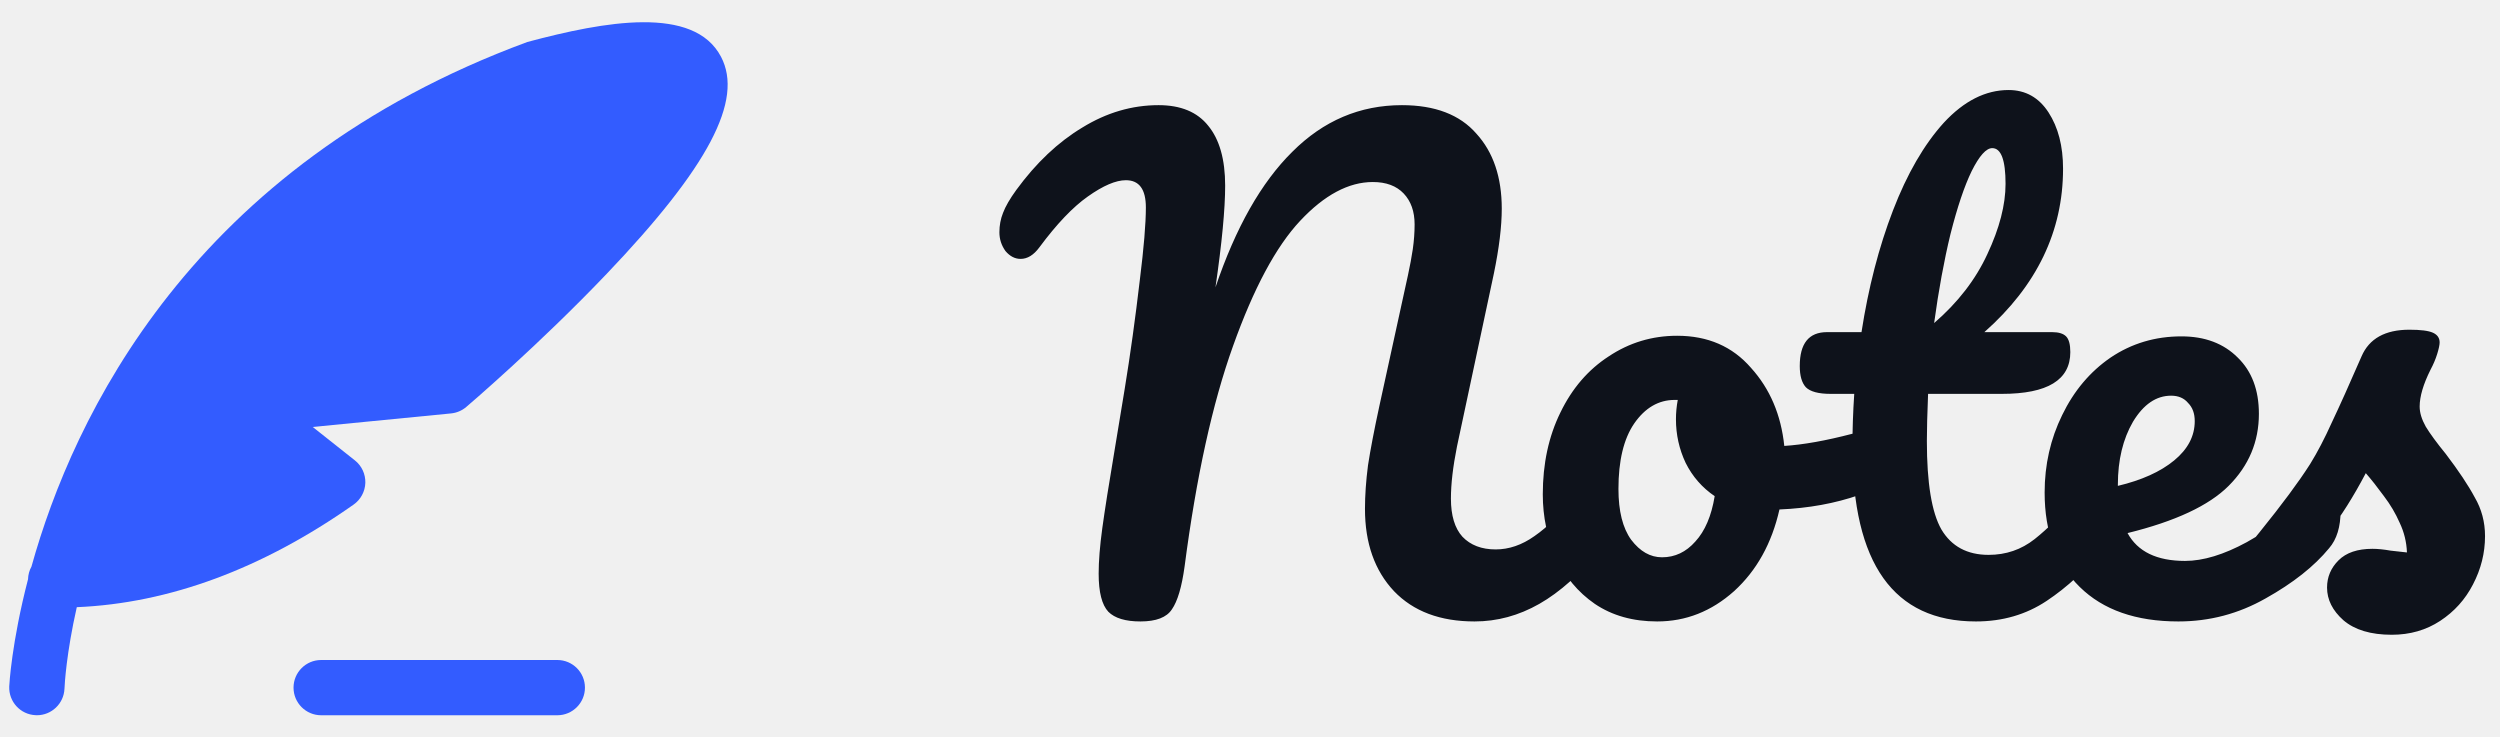
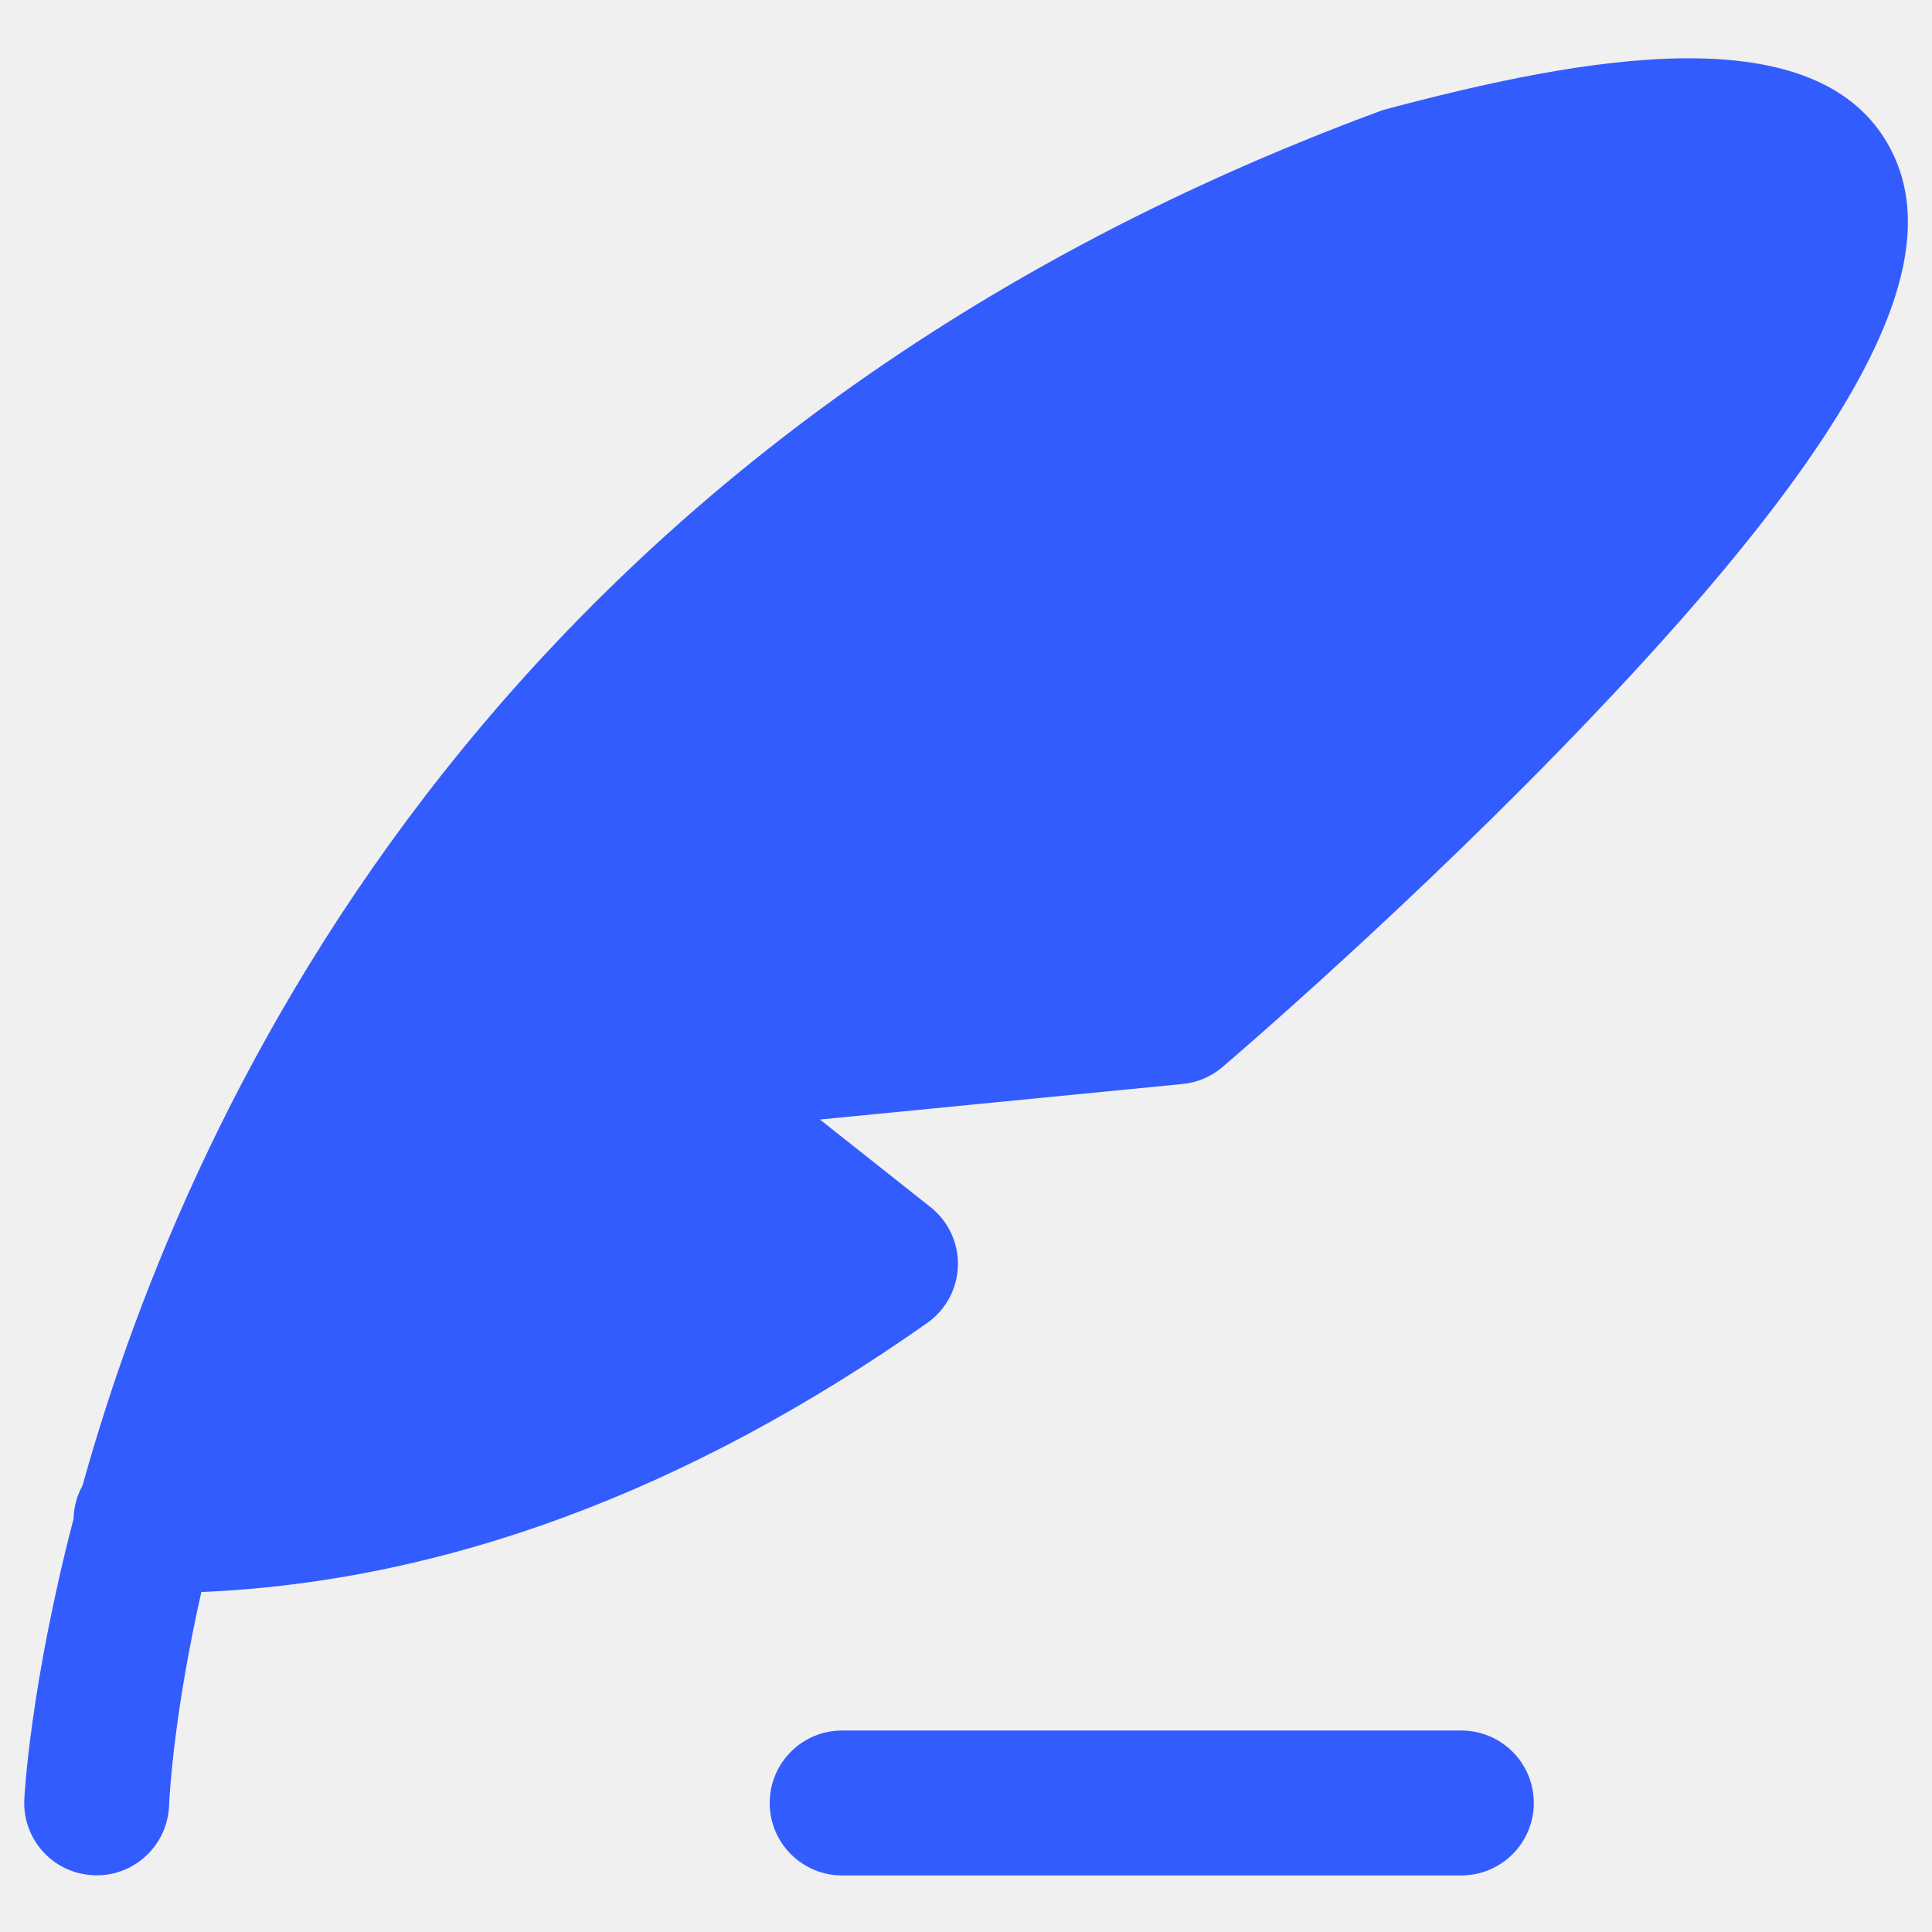
- <svg xmlns="http://www.w3.org/2000/svg" width="95" height="28" viewBox="0 0 95 28" fill="none">
-   <g clip-path="url(#clip0_2359_17916)">
-     <g clip-path="url(#clip1_2359_17916)">
-       <path fill-rule="evenodd" clip-rule="evenodd" d="M27.399 2.158C26.368 0.192 22.974 0.81 20.041 1.595C7.291 6.294 2.78 15.842 1.196 21.53C1.117 21.673 1.07 21.837 1.065 22.012C0.438 24.425 0.353 26.034 0.351 26.087C0.328 26.665 0.777 27.154 1.355 27.177C1.371 27.179 1.386 27.179 1.401 27.179C1.96 27.179 2.425 26.738 2.45 26.174C2.457 26.003 2.521 24.828 2.918 23.073C6.429 22.924 9.964 21.617 13.436 19.175C13.707 18.985 13.873 18.677 13.883 18.346C13.892 18.015 13.744 17.698 13.485 17.494L11.883 16.225L17.139 15.71C17.353 15.689 17.555 15.604 17.718 15.464C17.832 15.368 20.507 13.078 23.052 10.408C26.924 6.348 28.263 3.804 27.399 2.158Z" fill="#335CFF" />
-       <path fill-rule="evenodd" clip-rule="evenodd" d="M21.178 25.08H12.204C11.625 25.08 11.154 25.55 11.154 26.13C11.154 26.709 11.625 27.18 12.204 27.18H21.178C21.758 27.18 22.228 26.709 22.228 26.13C22.228 25.55 21.758 25.08 21.178 25.08Z" fill="#335CFF" />
-     </g>
-     <path d="M43.336 23.615C42.769 23.615 42.362 23.492 42.117 23.247C41.872 22.986 41.749 22.503 41.749 21.798C41.749 21.323 41.795 20.748 41.887 20.073C41.979 19.398 42.14 18.379 42.37 17.014C42.401 16.83 42.523 16.086 42.738 14.783C42.953 13.464 43.144 12.084 43.313 10.643C43.466 9.416 43.543 8.496 43.543 7.883C43.543 7.193 43.29 6.848 42.784 6.848C42.401 6.848 41.918 7.055 41.335 7.469C40.768 7.868 40.154 8.512 39.495 9.401C39.28 9.692 39.043 9.838 38.782 9.838C38.567 9.838 38.376 9.738 38.207 9.539C38.054 9.324 37.977 9.087 37.977 8.826C37.977 8.565 38.023 8.32 38.115 8.09C38.207 7.845 38.376 7.553 38.621 7.216C39.372 6.189 40.208 5.399 41.128 4.847C42.048 4.28 43.014 3.996 44.026 3.996C44.869 3.996 45.498 4.257 45.912 4.778C46.341 5.299 46.556 6.058 46.556 7.055C46.556 7.944 46.433 9.232 46.188 10.919C46.955 8.65 47.928 6.932 49.109 5.767C50.29 4.586 51.677 3.996 53.272 3.996C54.529 3.996 55.472 4.356 56.101 5.077C56.745 5.782 57.067 6.733 57.067 7.929C57.067 8.604 56.967 9.424 56.768 10.39L55.365 16.968C55.212 17.735 55.135 18.394 55.135 18.946C55.135 19.59 55.281 20.073 55.572 20.395C55.879 20.717 56.3 20.878 56.837 20.878C57.343 20.878 57.834 20.709 58.309 20.372C58.8 20.035 59.375 19.475 60.034 18.693C60.218 18.478 60.425 18.371 60.655 18.371C60.854 18.371 61.008 18.463 61.115 18.647C61.238 18.831 61.299 19.084 61.299 19.406C61.299 20.004 61.153 20.479 60.862 20.832C60.065 21.798 59.275 22.503 58.493 22.948C57.711 23.393 56.891 23.615 56.032 23.615C54.729 23.615 53.709 23.232 52.973 22.465C52.237 21.683 51.869 20.64 51.869 19.337C51.869 18.831 51.907 18.279 51.984 17.681C52.076 17.083 52.222 16.324 52.421 15.404L53.341 11.195C53.372 11.057 53.425 10.812 53.502 10.459C53.579 10.106 53.64 9.777 53.686 9.47C53.732 9.148 53.755 8.834 53.755 8.527C53.755 8.036 53.617 7.645 53.341 7.354C53.065 7.063 52.674 6.917 52.168 6.917C51.248 6.917 50.328 7.408 49.408 8.389C48.488 9.37 47.637 10.957 46.855 13.15C46.073 15.327 45.46 18.118 45.015 21.522C44.908 22.304 44.747 22.848 44.532 23.155C44.333 23.462 43.934 23.615 43.336 23.615ZM70.701 16.439C70.9 16.439 71.054 16.539 71.161 16.738C71.269 16.937 71.322 17.19 71.322 17.497C71.322 18.233 71.1 18.67 70.655 18.808C69.735 19.13 68.723 19.314 67.619 19.36C67.328 20.648 66.753 21.683 65.894 22.465C65.035 23.232 64.062 23.615 62.973 23.615C62.053 23.615 61.264 23.393 60.604 22.948C59.96 22.503 59.469 21.913 59.132 21.177C58.795 20.441 58.626 19.644 58.626 18.785C58.626 17.62 58.849 16.585 59.293 15.68C59.738 14.76 60.351 14.047 61.133 13.541C61.915 13.02 62.782 12.759 63.732 12.759C64.897 12.759 65.833 13.165 66.538 13.978C67.259 14.775 67.68 15.764 67.803 16.945C68.524 16.899 69.382 16.746 70.379 16.485C70.502 16.454 70.609 16.439 70.701 16.439ZM63.157 21.177C63.648 21.177 64.07 20.978 64.422 20.579C64.79 20.18 65.035 19.605 65.158 18.854C64.683 18.532 64.315 18.11 64.054 17.589C63.809 17.068 63.686 16.516 63.686 15.933C63.686 15.688 63.709 15.442 63.755 15.197H63.64C63.027 15.197 62.513 15.496 62.099 16.094C61.7 16.677 61.501 17.505 61.501 18.578C61.501 19.421 61.662 20.065 61.984 20.51C62.322 20.955 62.712 21.177 63.157 21.177ZM79.73 18.371C79.929 18.371 80.083 18.463 80.19 18.647C80.313 18.831 80.374 19.084 80.374 19.406C80.374 20.019 80.228 20.495 79.937 20.832C79.278 21.645 78.557 22.312 77.775 22.833C76.993 23.354 76.096 23.615 75.084 23.615C71.956 23.615 70.392 21.415 70.392 17.014C70.392 16.339 70.415 15.657 70.461 14.967H69.564C69.104 14.967 68.79 14.883 68.621 14.714C68.468 14.545 68.391 14.277 68.391 13.909C68.391 13.05 68.736 12.621 69.426 12.621H70.737C70.998 10.934 71.396 9.393 71.933 7.998C72.47 6.603 73.114 5.491 73.865 4.663C74.632 3.835 75.452 3.421 76.326 3.421C76.97 3.421 77.476 3.705 77.844 4.272C78.212 4.839 78.396 5.552 78.396 6.411C78.396 8.788 77.399 10.858 75.406 12.621H77.982C78.227 12.621 78.404 12.675 78.511 12.782C78.618 12.889 78.672 13.089 78.672 13.38C78.672 14.438 77.806 14.967 76.073 14.967H73.267C73.236 15.734 73.221 16.332 73.221 16.761C73.221 18.356 73.405 19.475 73.773 20.119C74.156 20.763 74.754 21.085 75.567 21.085C76.226 21.085 76.809 20.886 77.315 20.487C77.821 20.088 78.419 19.49 79.109 18.693C79.293 18.478 79.5 18.371 79.73 18.371ZM75.705 5.629C75.475 5.629 75.214 5.92 74.923 6.503C74.647 7.07 74.379 7.868 74.118 8.895C73.873 9.907 73.666 11.034 73.497 12.276C74.402 11.494 75.076 10.62 75.521 9.654C75.981 8.673 76.211 7.783 76.211 6.986C76.211 6.081 76.042 5.629 75.705 5.629ZM88.299 18.371C88.499 18.371 88.652 18.463 88.759 18.647C88.882 18.831 88.943 19.084 88.943 19.406C88.943 20.019 88.798 20.495 88.506 20.832C87.939 21.522 87.134 22.158 86.091 22.741C85.064 23.324 83.96 23.615 82.779 23.615C81.169 23.615 79.92 23.178 79.03 22.304C78.141 21.43 77.696 20.234 77.696 18.716C77.696 17.658 77.919 16.677 78.363 15.772C78.808 14.852 79.421 14.124 80.203 13.587C81.001 13.05 81.898 12.782 82.894 12.782C83.784 12.782 84.497 13.05 85.033 13.587C85.57 14.108 85.838 14.821 85.838 15.726C85.838 16.784 85.455 17.696 84.688 18.463C83.937 19.214 82.657 19.812 80.847 20.257C81.231 20.962 81.959 21.315 83.032 21.315C83.722 21.315 84.504 21.077 85.378 20.602C86.268 20.111 87.034 19.475 87.678 18.693C87.862 18.478 88.069 18.371 88.299 18.371ZM82.503 15.036C81.936 15.036 81.453 15.366 81.054 16.025C80.671 16.684 80.479 17.482 80.479 18.417V18.463C81.384 18.248 82.097 17.926 82.618 17.497C83.14 17.068 83.4 16.569 83.4 16.002C83.4 15.711 83.316 15.481 83.147 15.312C82.994 15.128 82.779 15.036 82.503 15.036ZM90.889 24.121C90.091 24.121 89.478 23.937 89.049 23.569C88.635 23.201 88.428 22.787 88.428 22.327C88.428 21.928 88.573 21.583 88.865 21.292C89.156 21.001 89.585 20.855 90.153 20.855C90.352 20.855 90.582 20.878 90.843 20.924C91.119 20.955 91.326 20.978 91.464 20.993C91.448 20.594 91.356 20.219 91.188 19.866C91.034 19.513 90.835 19.176 90.59 18.854C90.344 18.517 90.114 18.225 89.9 17.98C89.424 18.885 88.949 19.636 88.474 20.234C88.014 20.832 87.508 21.399 86.956 21.936C86.68 22.212 86.388 22.35 86.082 22.35C85.836 22.35 85.637 22.266 85.484 22.097C85.33 21.913 85.254 21.691 85.254 21.43C85.254 21.123 85.361 20.84 85.576 20.579L85.875 20.211C86.718 19.168 87.354 18.31 87.784 17.635C88.06 17.19 88.336 16.661 88.612 16.048C88.903 15.435 89.279 14.599 89.739 13.541C90.03 12.866 90.636 12.529 91.556 12.529C91.985 12.529 92.284 12.567 92.453 12.644C92.621 12.721 92.706 12.843 92.706 13.012C92.706 13.104 92.675 13.25 92.614 13.449C92.552 13.648 92.468 13.848 92.361 14.047C92.085 14.599 91.947 15.067 91.947 15.45C91.947 15.68 92.023 15.933 92.177 16.209C92.345 16.485 92.598 16.83 92.936 17.244C93.426 17.888 93.794 18.44 94.04 18.9C94.3 19.345 94.431 19.835 94.431 20.372C94.431 21.016 94.277 21.629 93.971 22.212C93.679 22.779 93.265 23.239 92.729 23.592C92.192 23.945 91.579 24.121 90.889 24.121Z" fill="#0E121B" />
+ <svg xmlns="http://www.w3.org/2000/svg" width="28" height="28" viewBox="0 0 28 28" fill="none">
+   <g clip-path="url(#clip0_2389_4675)">
+     <path fill-rule="evenodd" clip-rule="evenodd" d="M27.399 2.158C26.368 0.192 22.974 0.81 20.041 1.595C7.291 6.293 2.781 15.841 1.196 21.53C1.117 21.672 1.07 21.836 1.066 22.011C0.438 24.425 0.353 26.034 0.352 26.087C0.328 26.665 0.777 27.154 1.355 27.177C1.371 27.179 1.386 27.179 1.402 27.179C1.96 27.179 2.425 26.738 2.45 26.174C2.457 26.003 2.522 24.828 2.918 23.073C6.429 22.924 9.964 21.616 13.436 19.175C13.707 18.985 13.873 18.677 13.883 18.346C13.892 18.014 13.744 17.698 13.485 17.494L11.883 16.225L17.139 15.71C17.353 15.689 17.555 15.604 17.718 15.463C17.832 15.368 20.507 13.078 23.052 10.408C26.924 6.348 28.263 3.804 27.399 2.158Z" fill="#335CFF" />
+     <path fill-rule="evenodd" clip-rule="evenodd" d="M21.178 25.08H12.204C11.625 25.08 11.155 25.55 11.155 26.13C11.155 26.71 11.625 27.18 12.204 27.18H21.178C21.758 27.18 22.229 26.71 22.229 26.13C22.229 25.55 21.758 25.08 21.178 25.08Z" fill="#335CFF" />
  </g>
  <defs>
-     <clipPath id="clip0_2359_17916">
-       <rect width="95" height="28" fill="white" />
-     </clipPath>
-     <clipPath id="clip1_2359_17916">
+     <clipPath id="clip0_2389_4675">
      <rect width="28" height="28" fill="white" />
    </clipPath>
  </defs>
</svg>
